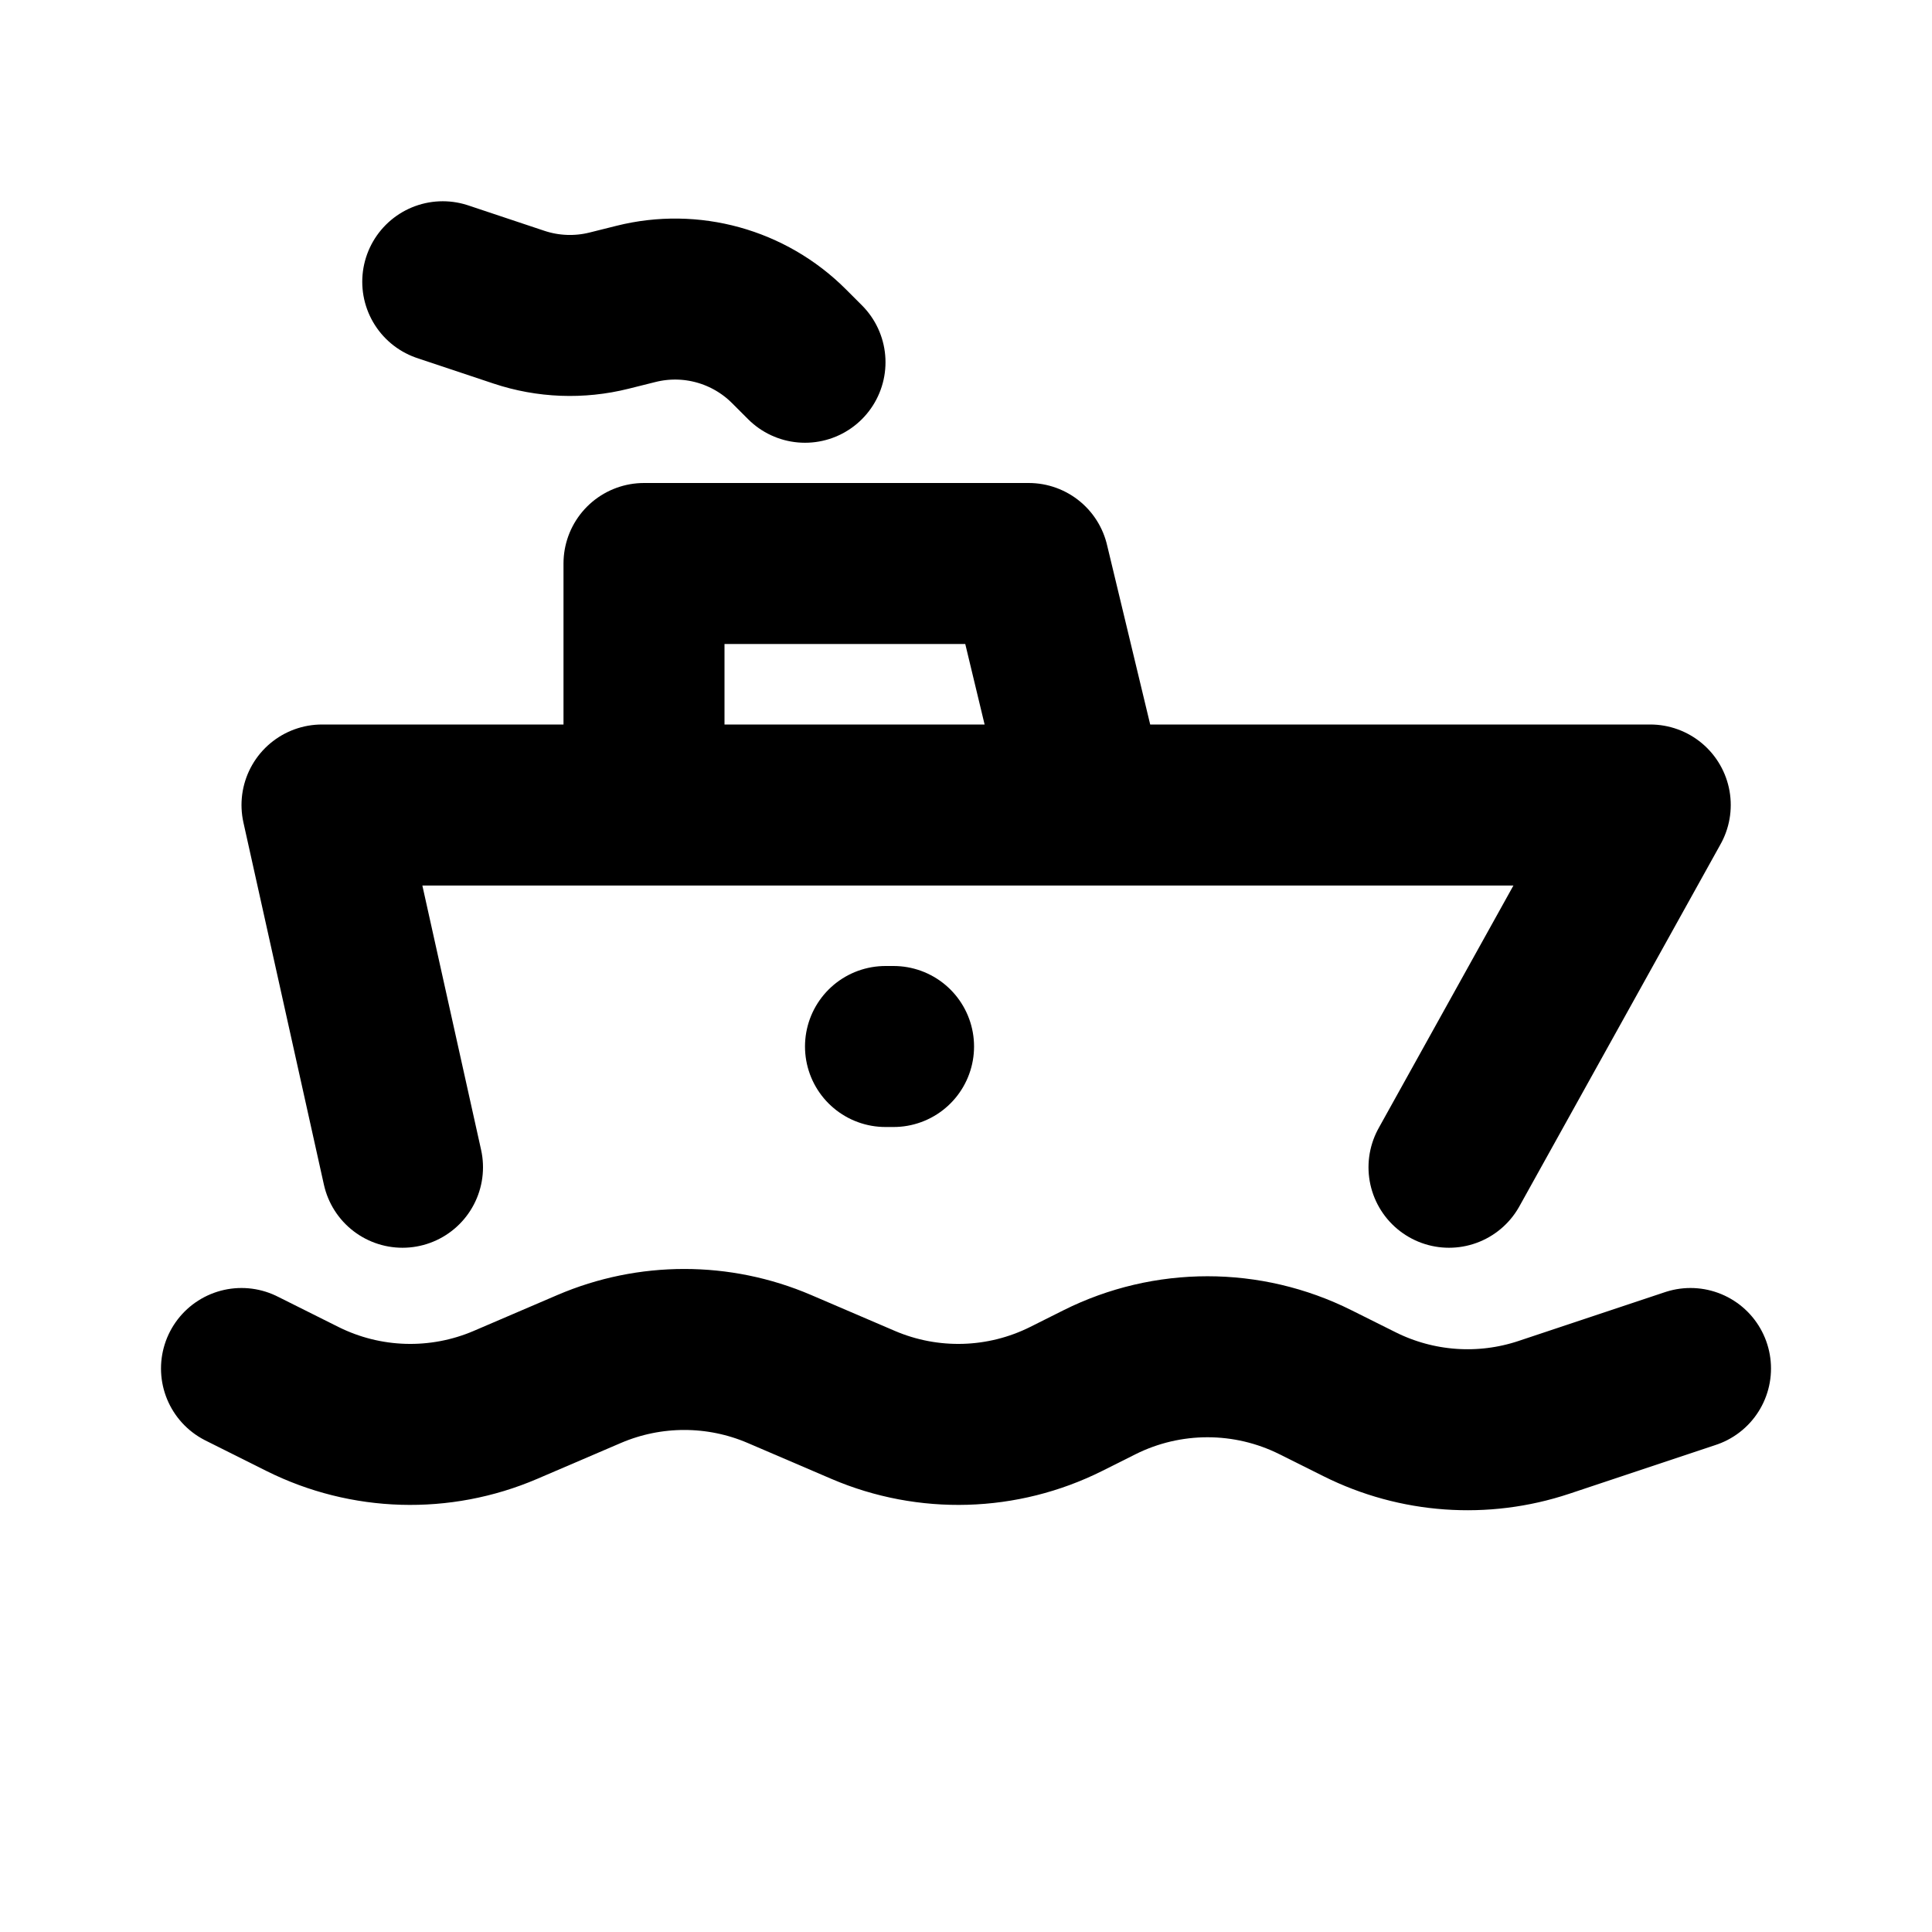
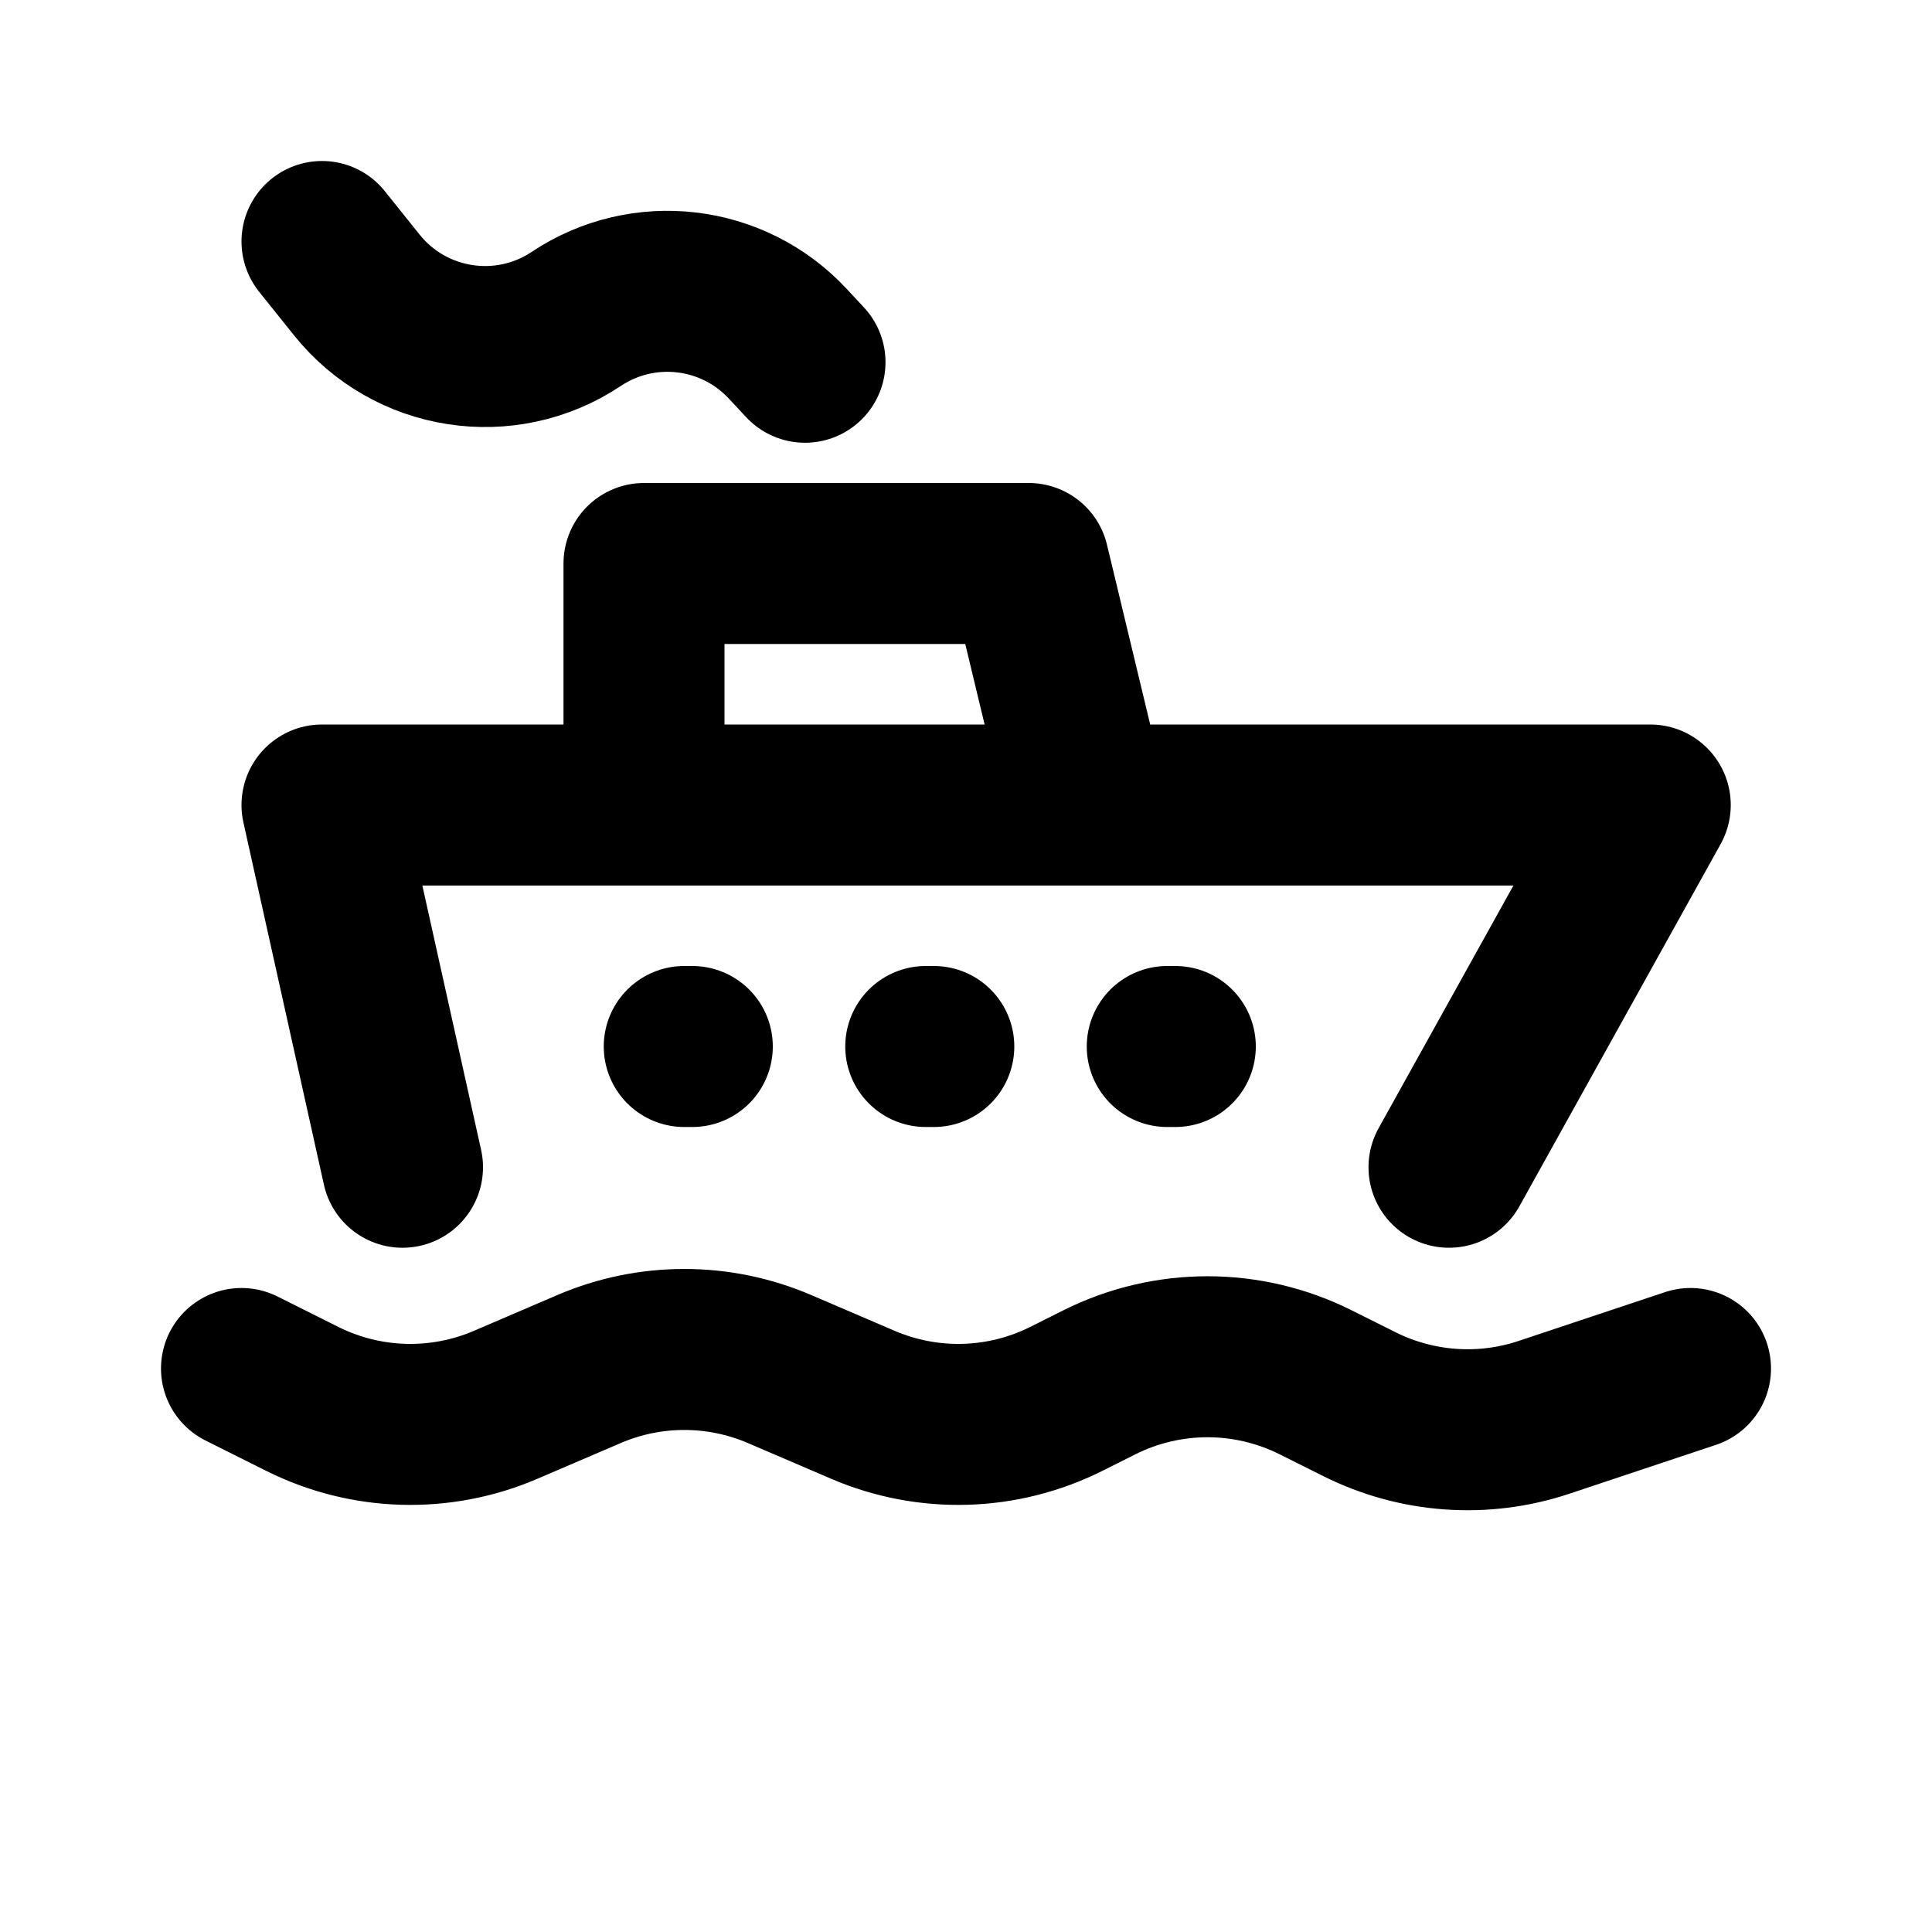
<svg xmlns="http://www.w3.org/2000/svg" width="24" height="24" fill="none" viewBox="0 0 24 24">
-   <path stroke="currentColor" stroke-linecap="round" stroke-linejoin="round" stroke-width="2" d="m3 17 .756.378a3 3 0 0 0 2.523.074l1.04-.446a3 3 0 0 1 2.363 0l1.04.446a3 3 0 0 0 2.523-.074l.413-.207a3 3 0 0 1 2.684 0l.547.273a3 3 0 0 0 2.29.163L21 17M5 14.5 4 10h4m10 4.5 2.5-4.5h-8.245H13.5m0 0-.721-3H8v3m5.5 0H8m3 3h.1M10 4.5l-.2-.2a2 2 0 0 0-1.899-.525l-.336.084a2 2 0 0 1-1.118-.043L5.5 3.5" />
+   <path stroke="currentColor" stroke-linecap="round" stroke-linejoin="round" stroke-width="2" d="m3 17 .756.378a3 3 0 0 0 2.523.074l1.04-.446a3 3 0 0 1 2.363 0l1.04.446a3 3 0 0 0 2.523-.074l.413-.207a3 3 0 0 1 2.684 0l.547.273a3 3 0 0 0 2.29.163L21 17M5 14.5 4 10h4m10 4.5 2.5-4.5h-8.245H13.5m0 0-.721-3H8v3m5.5 0H8m.5 3h.1M10 4.5l-.217-.233a2.042 2.042 0 0 0-2.625-.305 2.042 2.042 0 0 1-2.727-.424L4 3m7.5 10h.1m2.9 0h.1" />
</svg>
